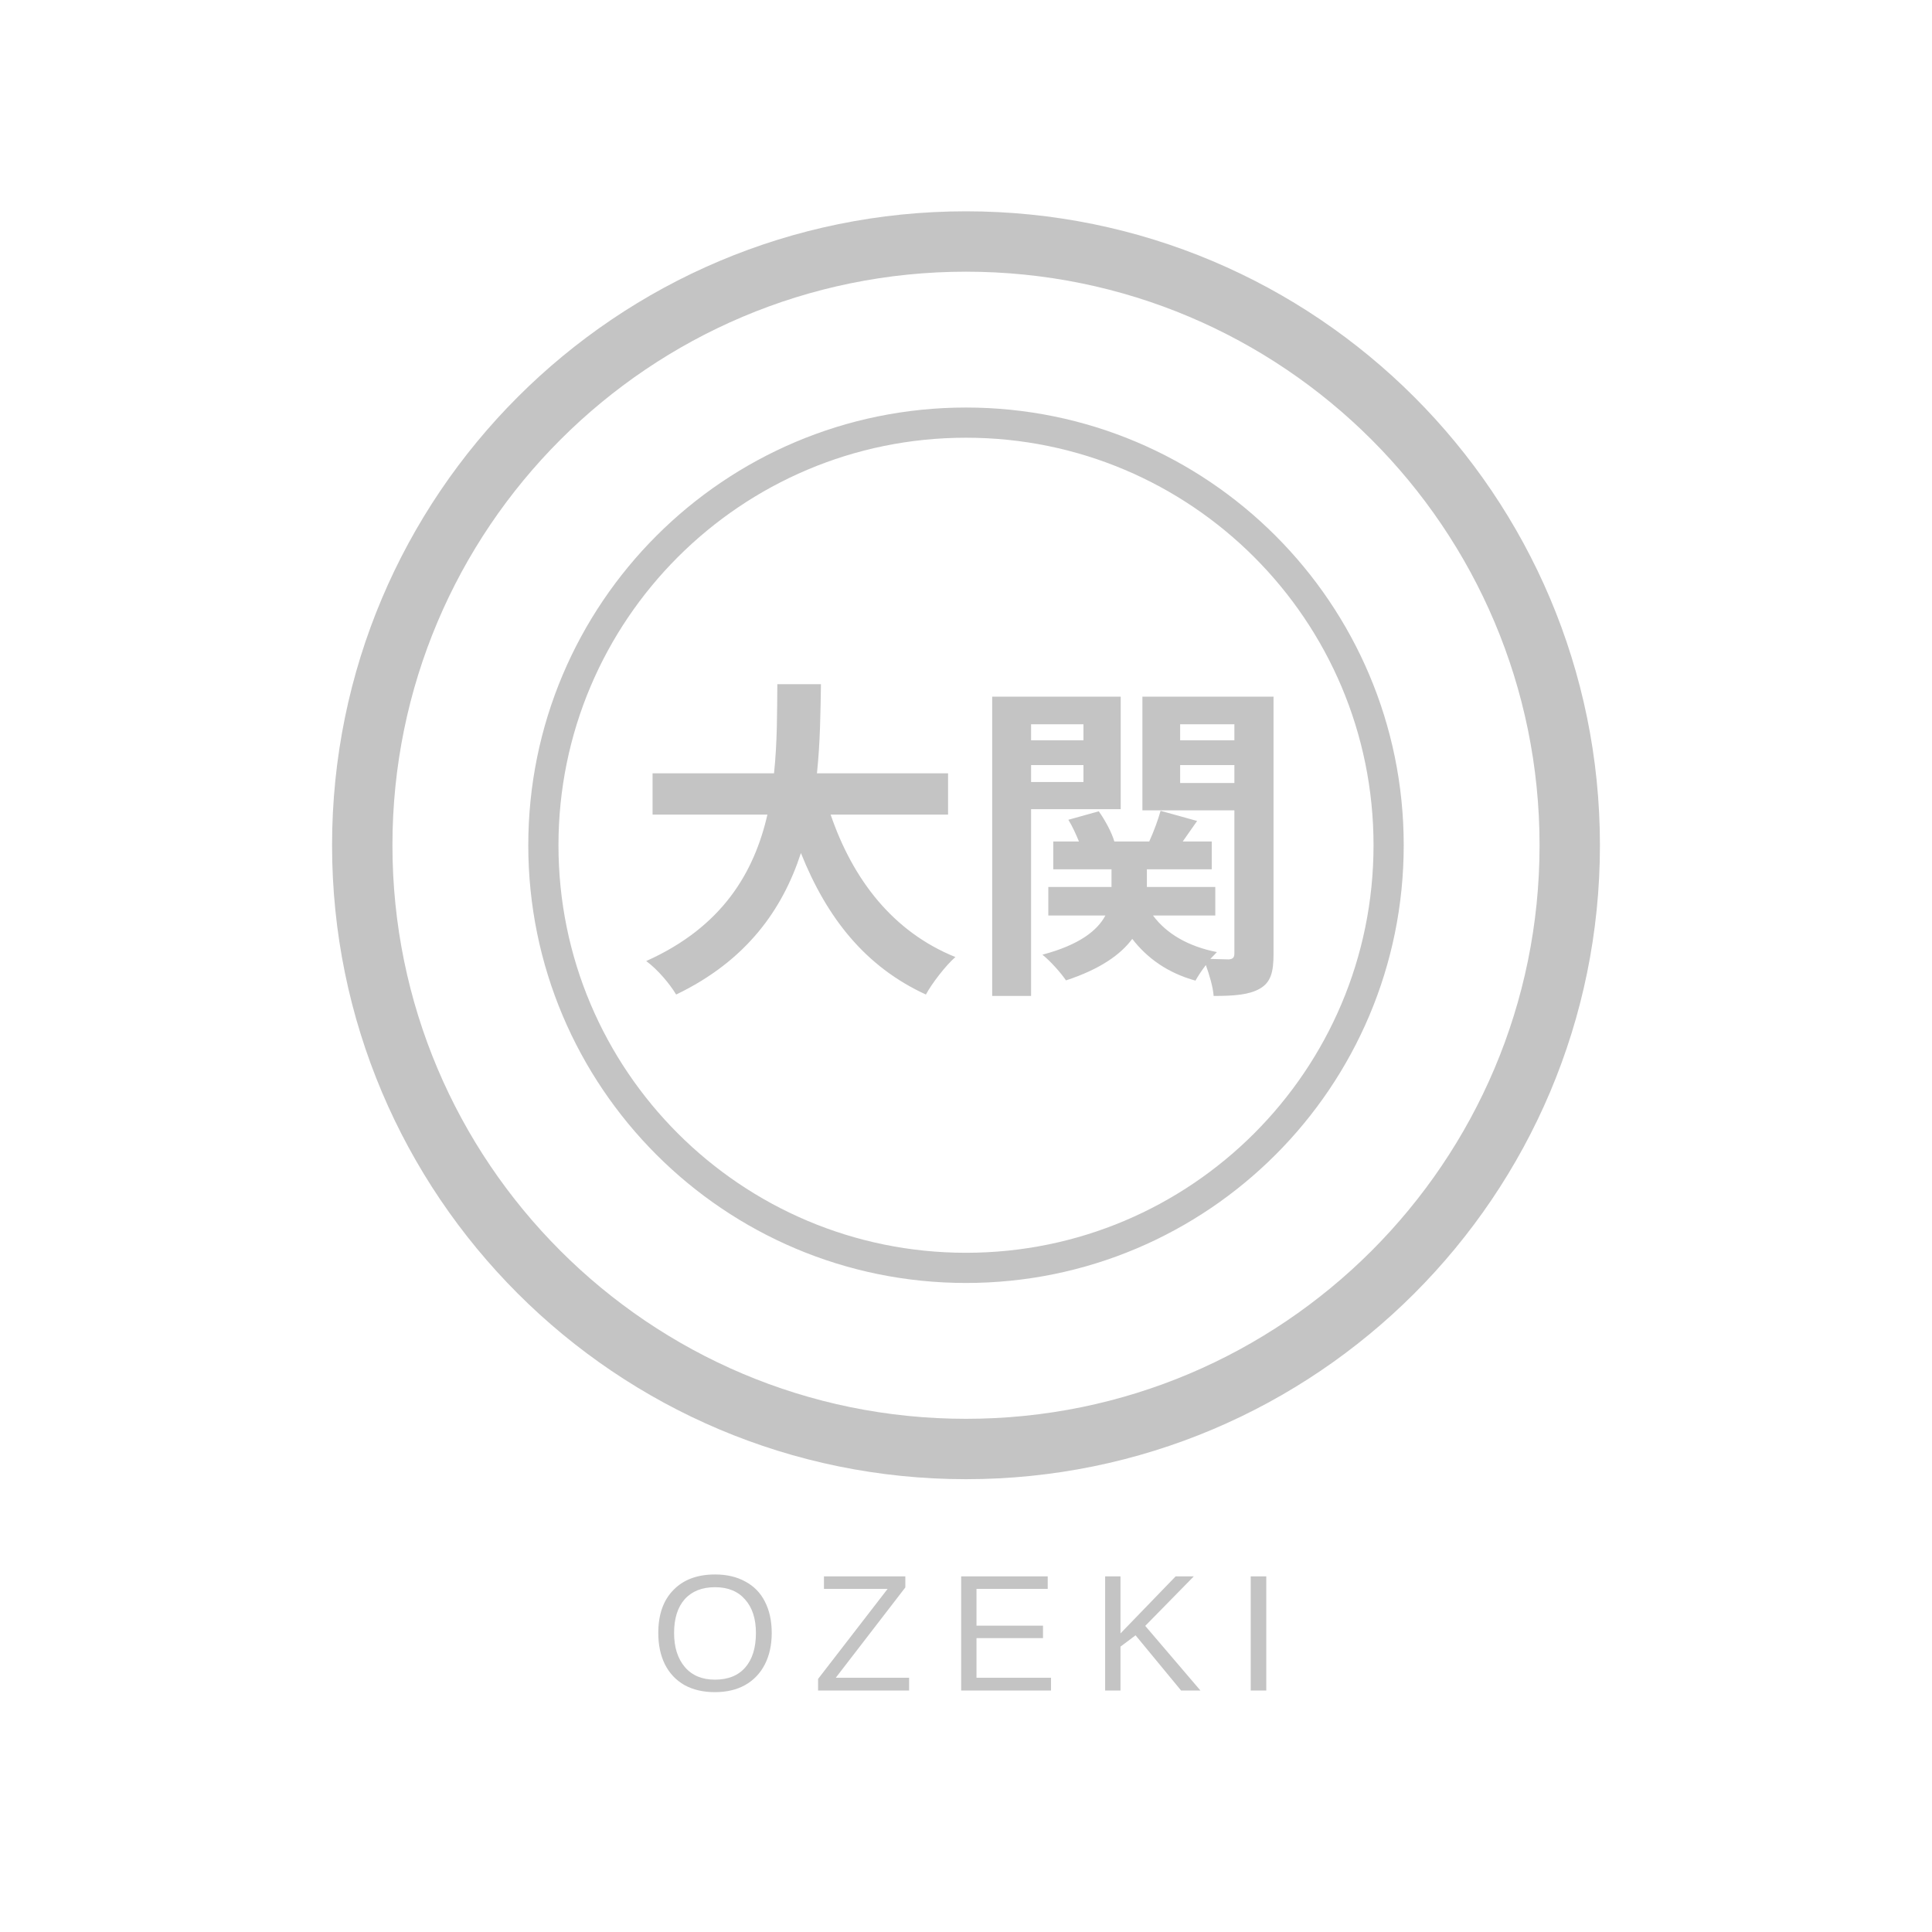
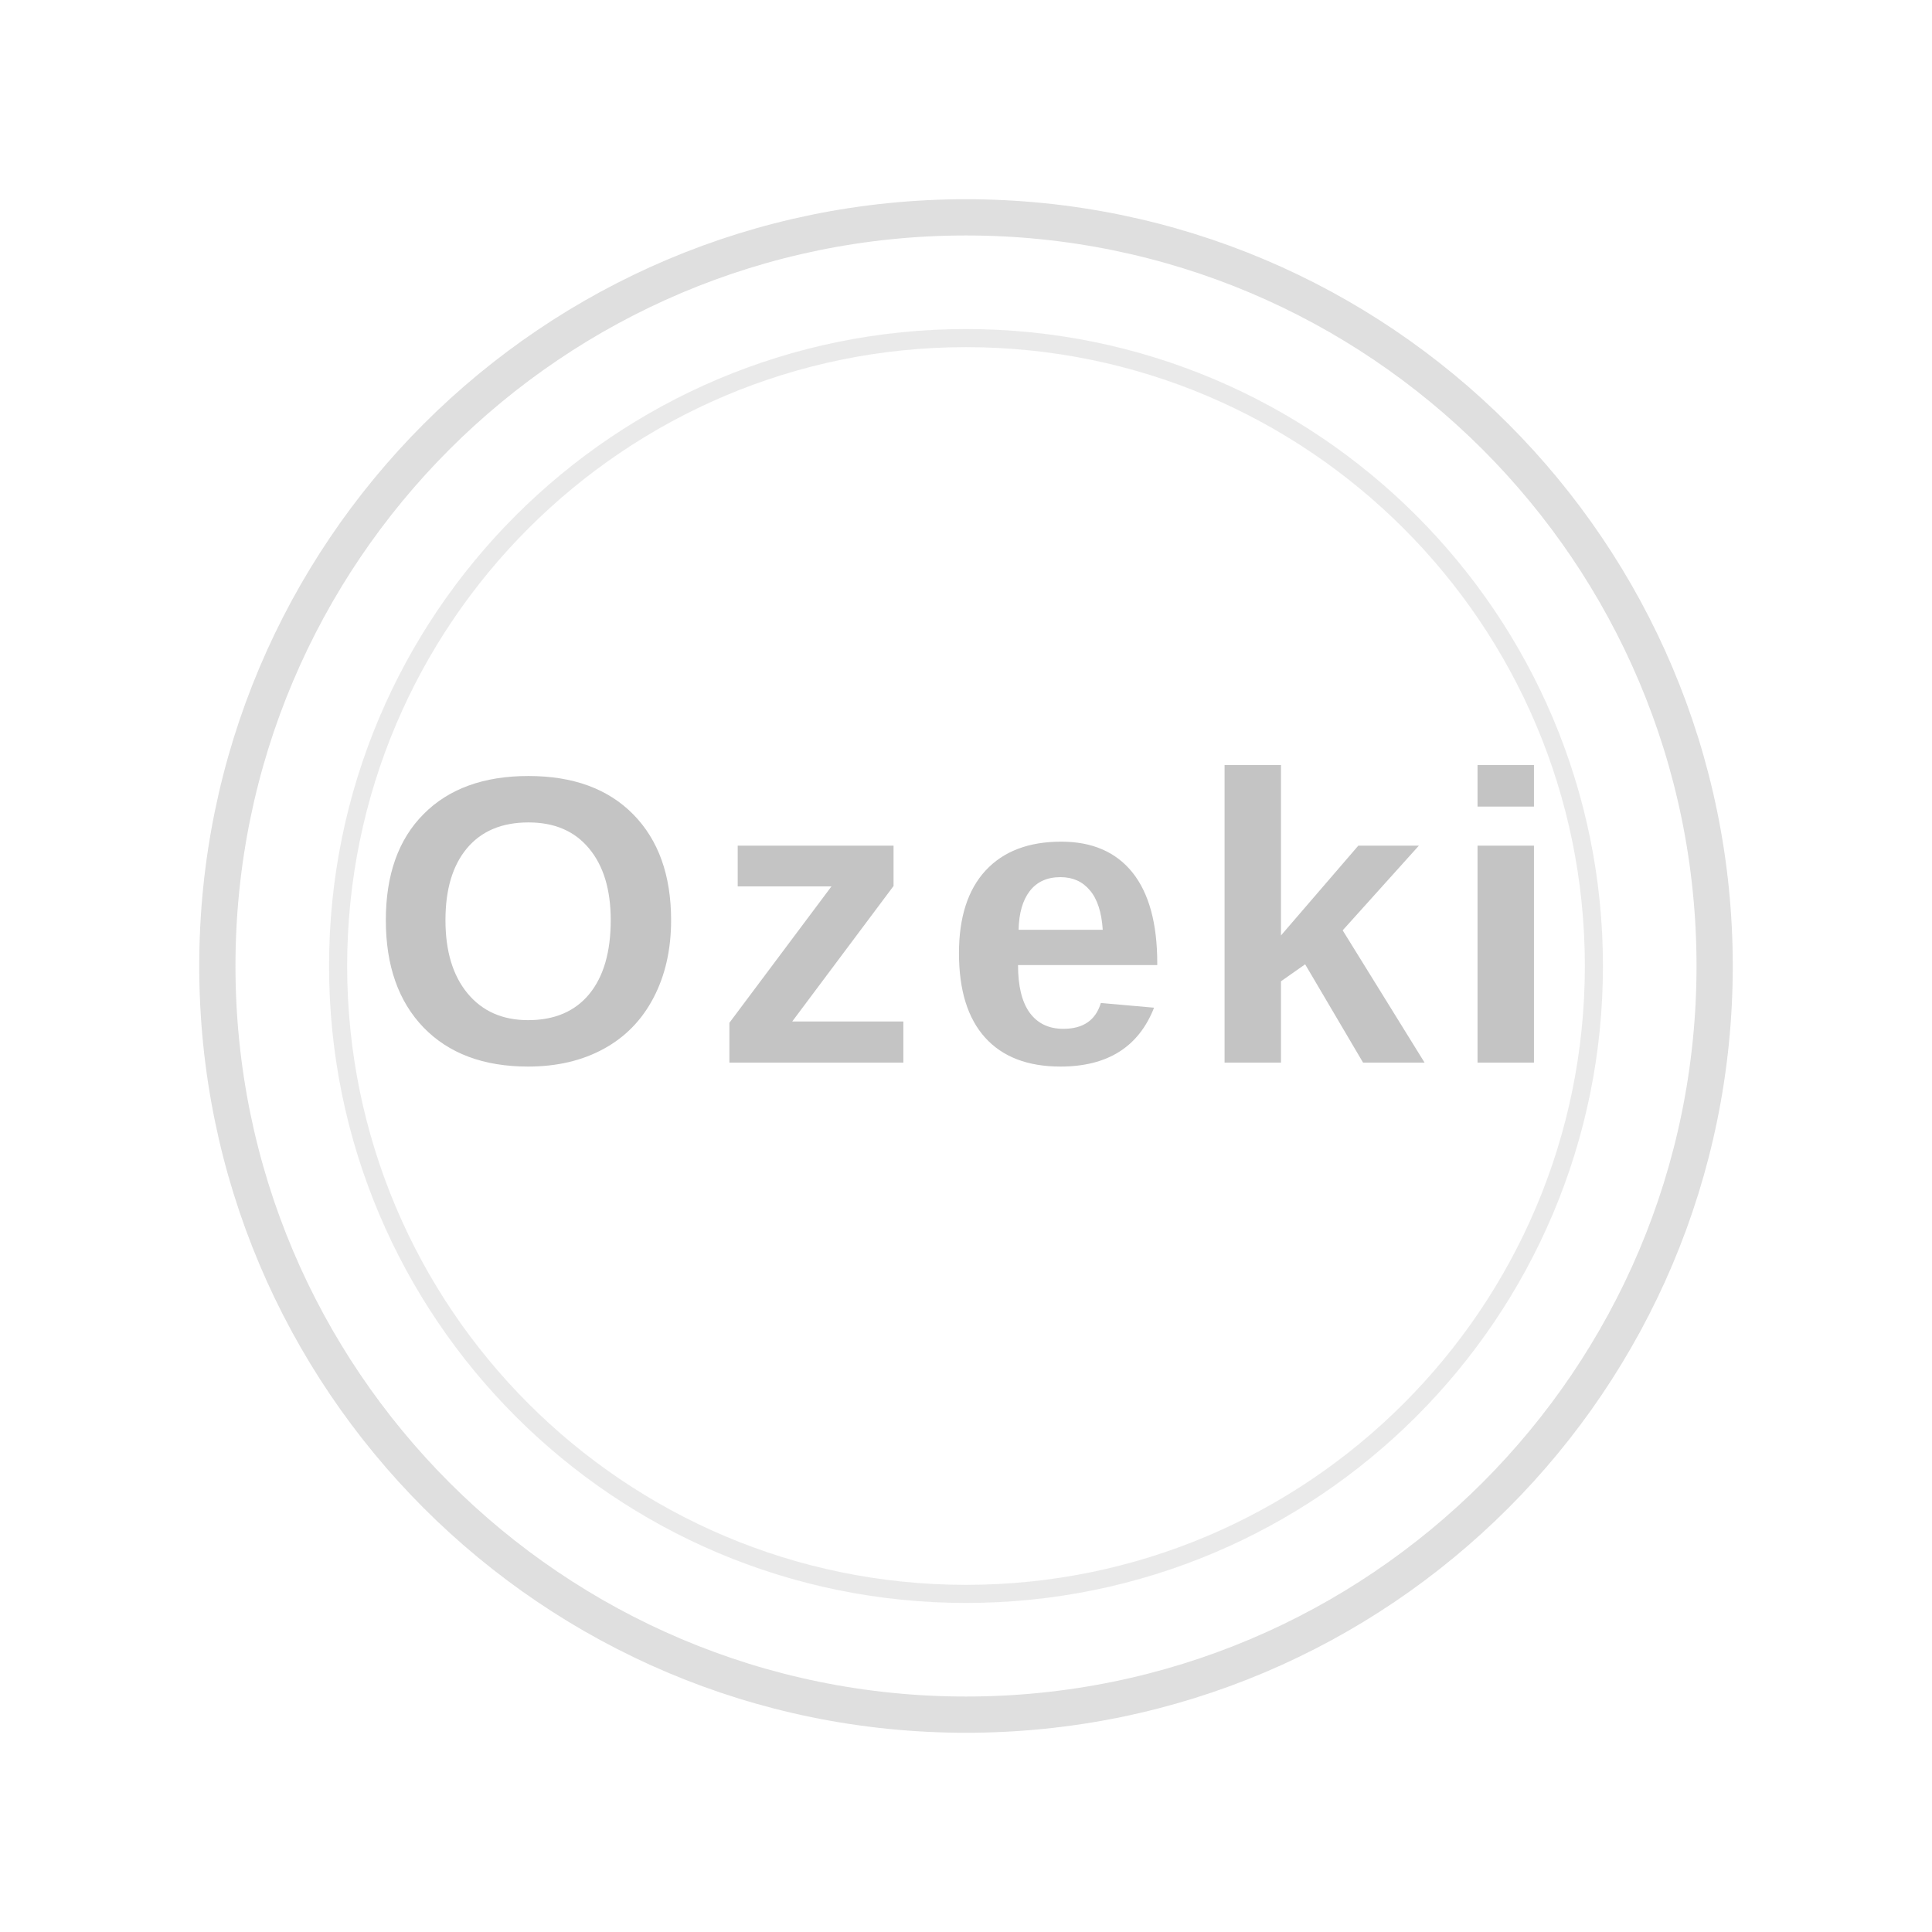
- <svg xmlns="http://www.w3.org/2000/svg" viewBox="0 0 128 128" role="img">
-   <circle cx="64" cy="56" r="40" fill="none" stroke="#C4C4C4" stroke-width="4" />
-   <circle cx="64" cy="56" r="28" fill="none" stroke="#C4C4C4" stroke-width="2" />
-   <text x="64" y="64" text-anchor="middle" font-family="Georgia, serif" font-size="22" font-weight="700" fill="#C4C4C4">大関</text>
-   <text x="64" y="112" text-anchor="middle" font-family="Arial, sans-serif" font-size="11" fill="#C4C4C4" letter-spacing="0.2em">OZEKI</text>
+ <svg xmlns="http://www.w3.org/2000/svg" viewBox="0 0 160 160" role="img" aria-label="Ozeki">
+   <circle cx="80" cy="80" r="62" fill="none" stroke="#C4C4C4" stroke-width="3" opacity="0.55" />
+   <circle cx="80" cy="80" r="52" fill="none" stroke="#C4C4C4" stroke-width="1.5" opacity="0.35" />
+   <text x="80" y="88" text-anchor="middle" font-family="Arial Black, Helvetica Neue, Arial, sans-serif" font-size="34" font-weight="800" letter-spacing="0.06em" fill="#C4C4C4">Ozeki</text>
</svg>
